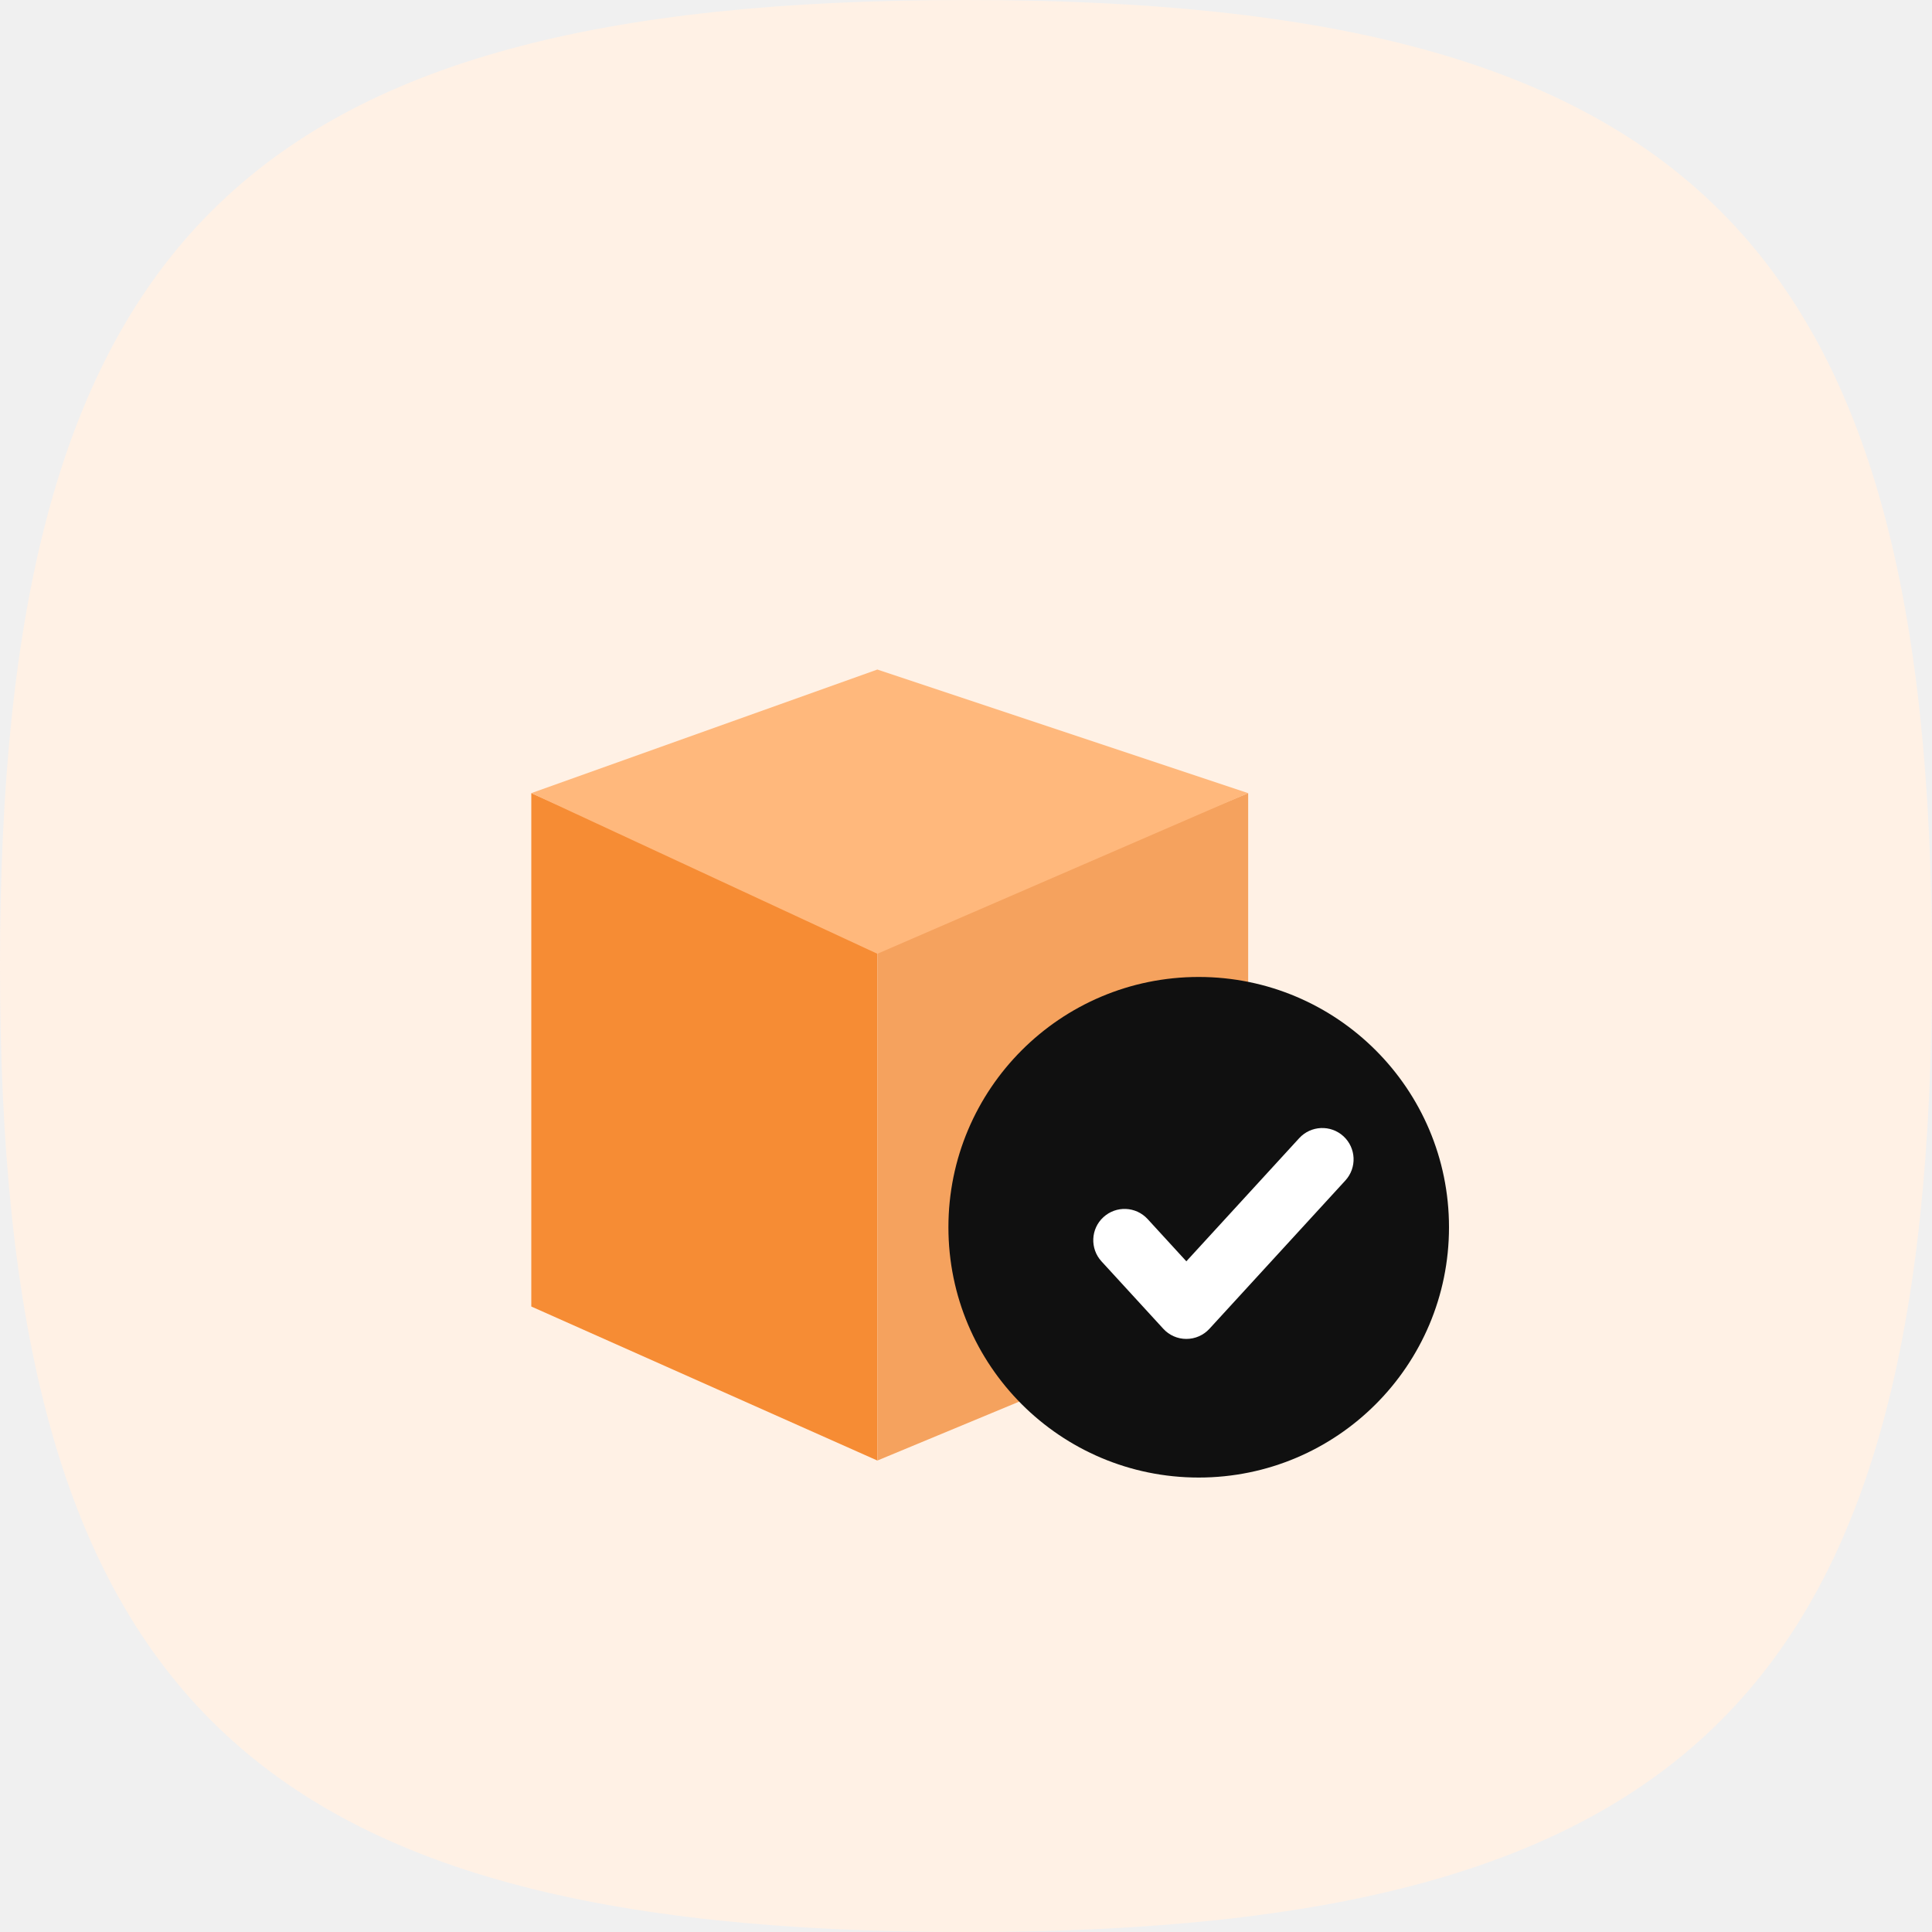
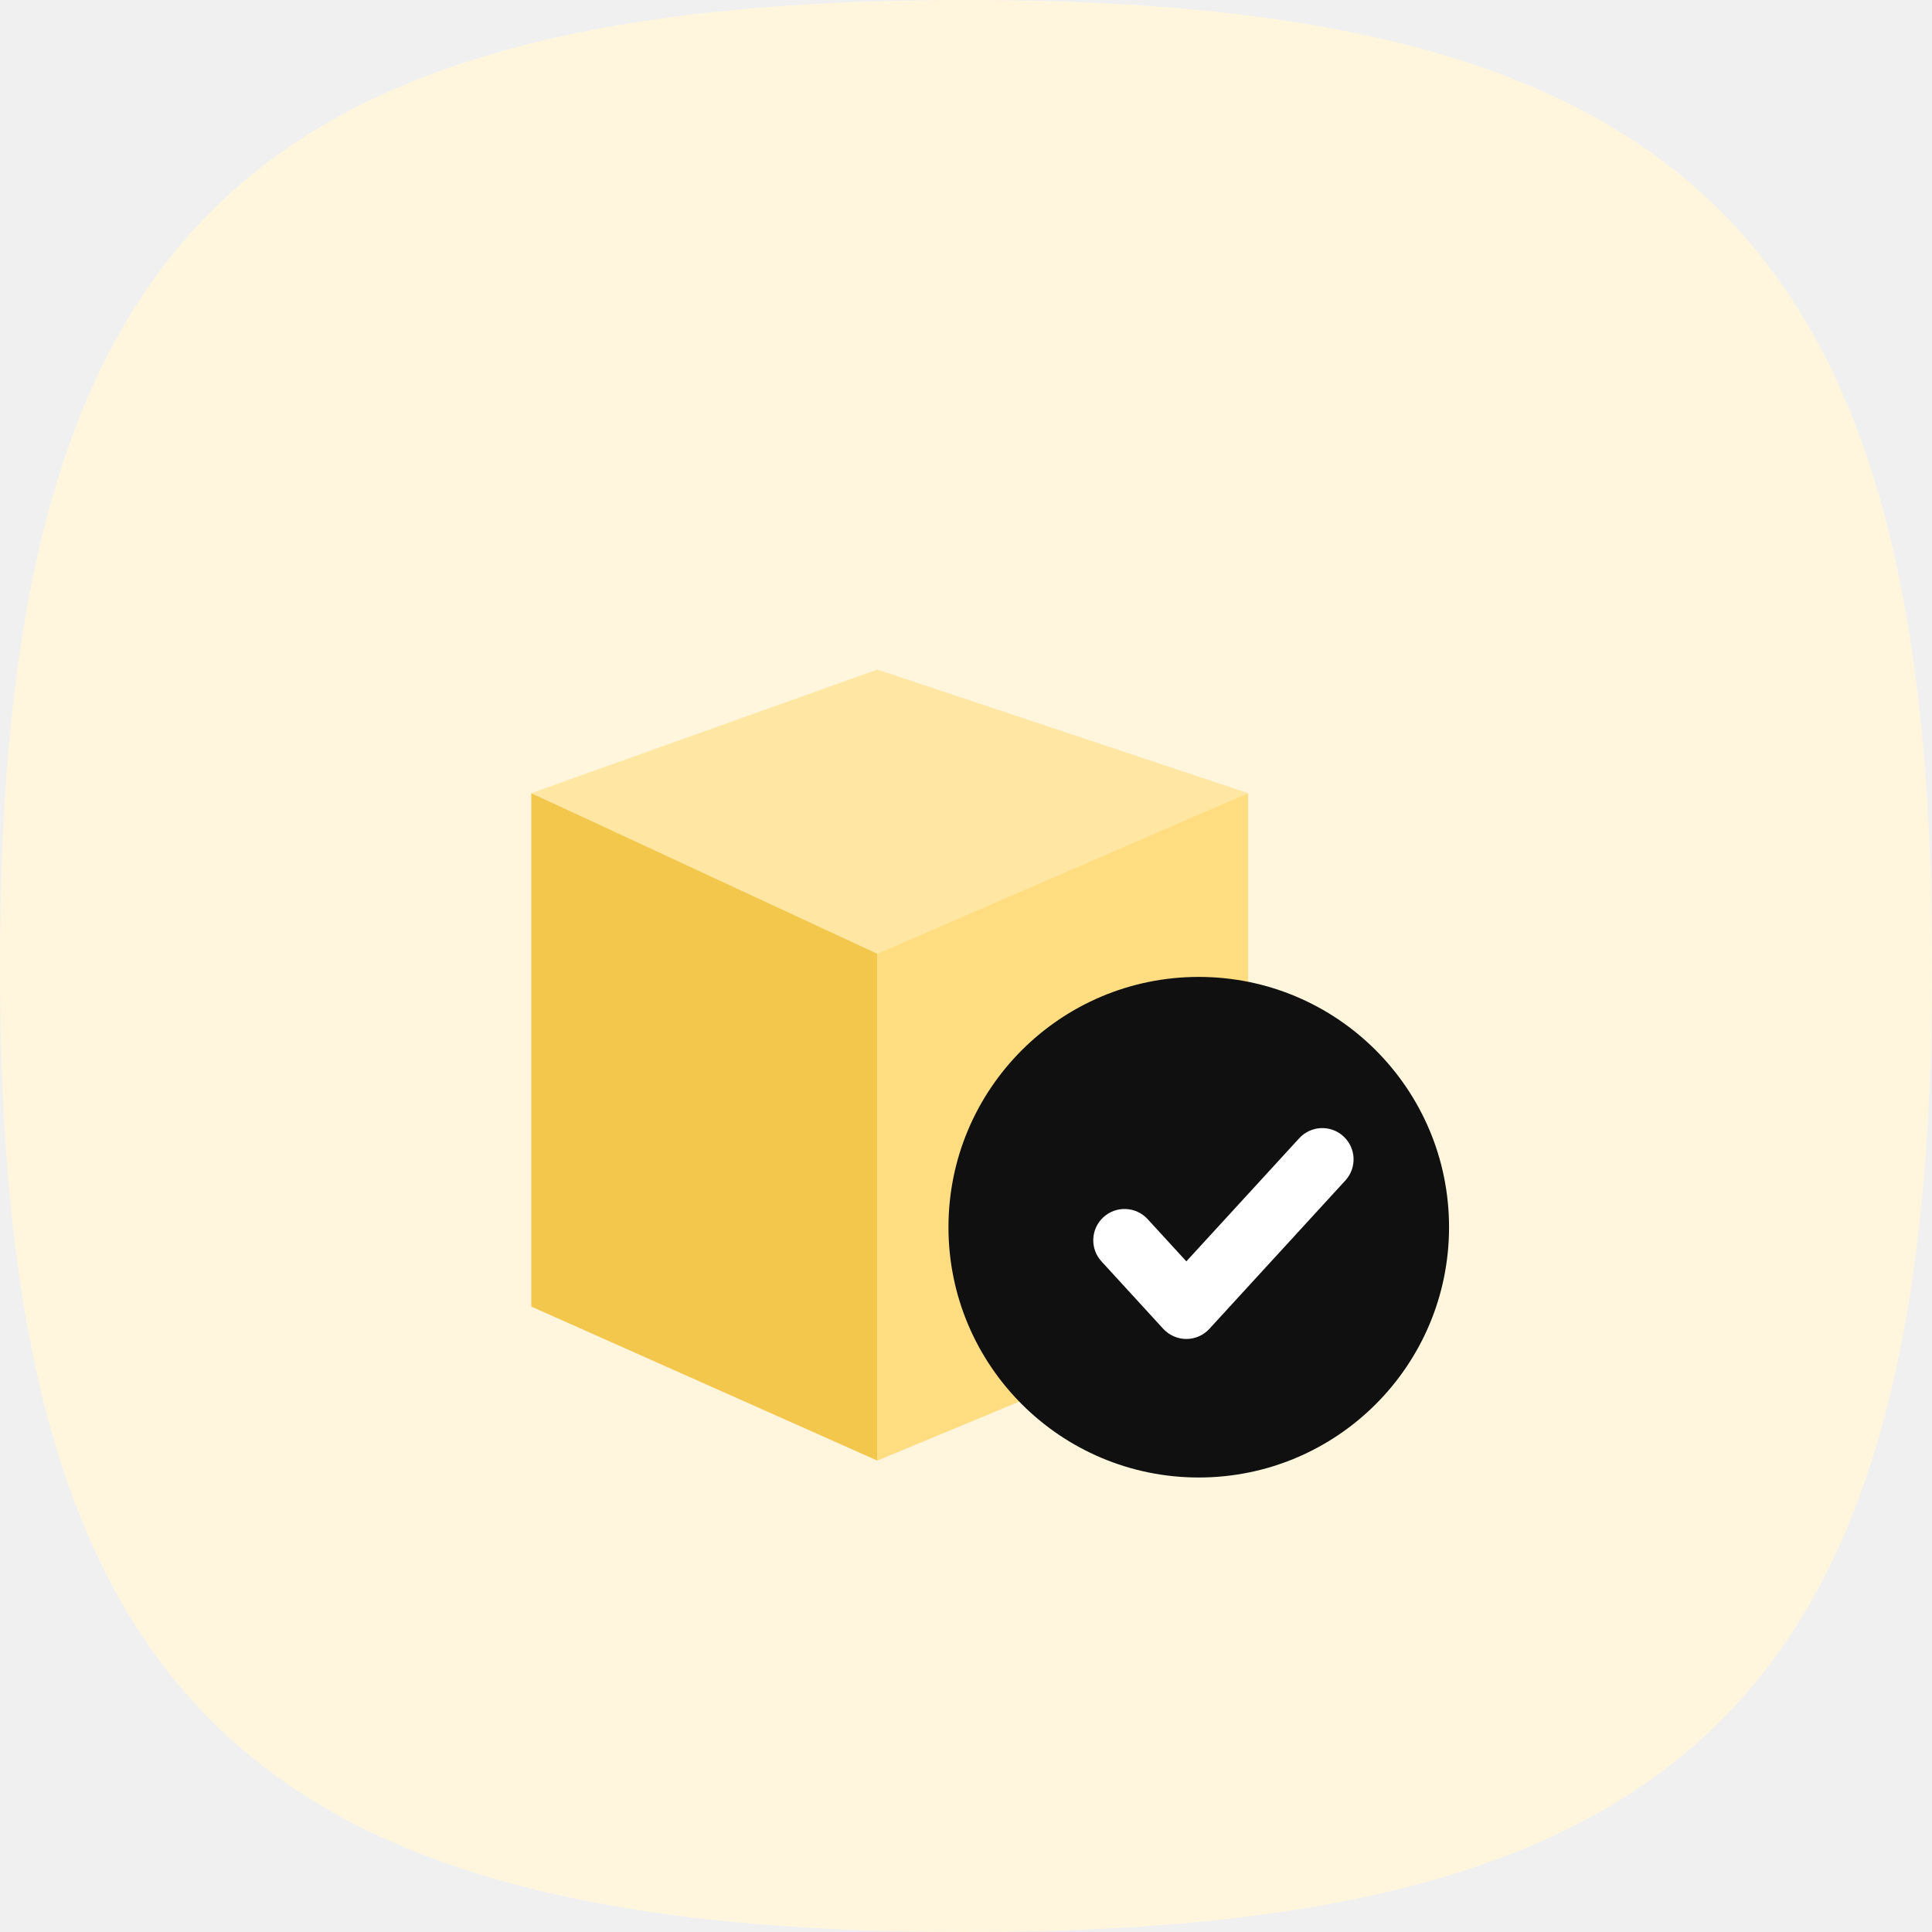
<svg xmlns="http://www.w3.org/2000/svg" width="40" height="40" viewBox="0 0 40 40" fill="none">
-   <path fill-rule="evenodd" clip-rule="evenodd" d="M0 20C0 34.999 5.001 40 20 40C34.999 40 40 34.999 40 20C40 5.001 34.999 0 20 0C5.001 0 0 5.001 0 20Z" fill="#FFF1E5" />
-   <path d="M11 16.421L18.165 19.61V30.239L11 27.05V16.421Z" fill="#F68C34" />
-   <path d="M18.165 19.61L25.842 16.421V27.05L18.165 30.239V19.61Z" fill="#F5A25E" />
-   <path d="M11 16.421L18.165 13.862L25.842 16.421L18.165 19.747L11 16.421Z" fill="#FFB87C" />
-   <ellipse cx="24.818" cy="25.409" rx="5.182" ry="5.182" fill="#101010" />
-   <path fill-rule="evenodd" clip-rule="evenodd" d="M27.815 23.525C28.078 23.767 28.096 24.176 27.855 24.44L25.04 27.511C24.917 27.645 24.744 27.721 24.562 27.721C24.381 27.721 24.207 27.645 24.085 27.511L22.805 26.115C22.564 25.851 22.581 25.441 22.845 25.2C23.109 24.958 23.518 24.976 23.76 25.239L24.562 26.114L26.899 23.564C27.141 23.301 27.551 23.283 27.815 23.525Z" fill="white" />
+   <path fill-rule="evenodd" clip-rule="evenodd" d="M0 20C0 34.999 5.001 40 20 40C34.999 40 40 34.999 40 20C40 5.001 34.999 0 20 0C5.001 0 0 5.001 0 20Z" fill="#FFF6DD" />
+   <path d="M11 16.422L18.165 19.611V30.24L11 27.051V16.422Z" fill="#F3C74C" />
+   <path d="M18.164 19.611L25.841 16.422V27.051L18.164 30.24V19.611Z" fill="#FFDD80" />
+   <path d="M11 16.422L18.165 13.863L25.842 16.422L18.165 19.748L11 16.422Z" fill="#FFE6A2" />
+   <ellipse cx="24.819" cy="25.408" rx="5.182" ry="5.182" fill="#101010" />
+   <path fill-rule="evenodd" clip-rule="evenodd" d="M27.814 23.526C28.078 23.767 28.096 24.177 27.854 24.441L25.039 27.512C24.917 27.645 24.744 27.722 24.562 27.722C24.38 27.722 24.207 27.645 24.084 27.512L22.805 26.116C22.563 25.852 22.581 25.442 22.845 25.201C23.108 24.959 23.518 24.977 23.76 25.24L24.562 26.115L26.899 23.566C27.141 23.302 27.551 23.284 27.814 23.526Z" fill="white" />
</svg>
